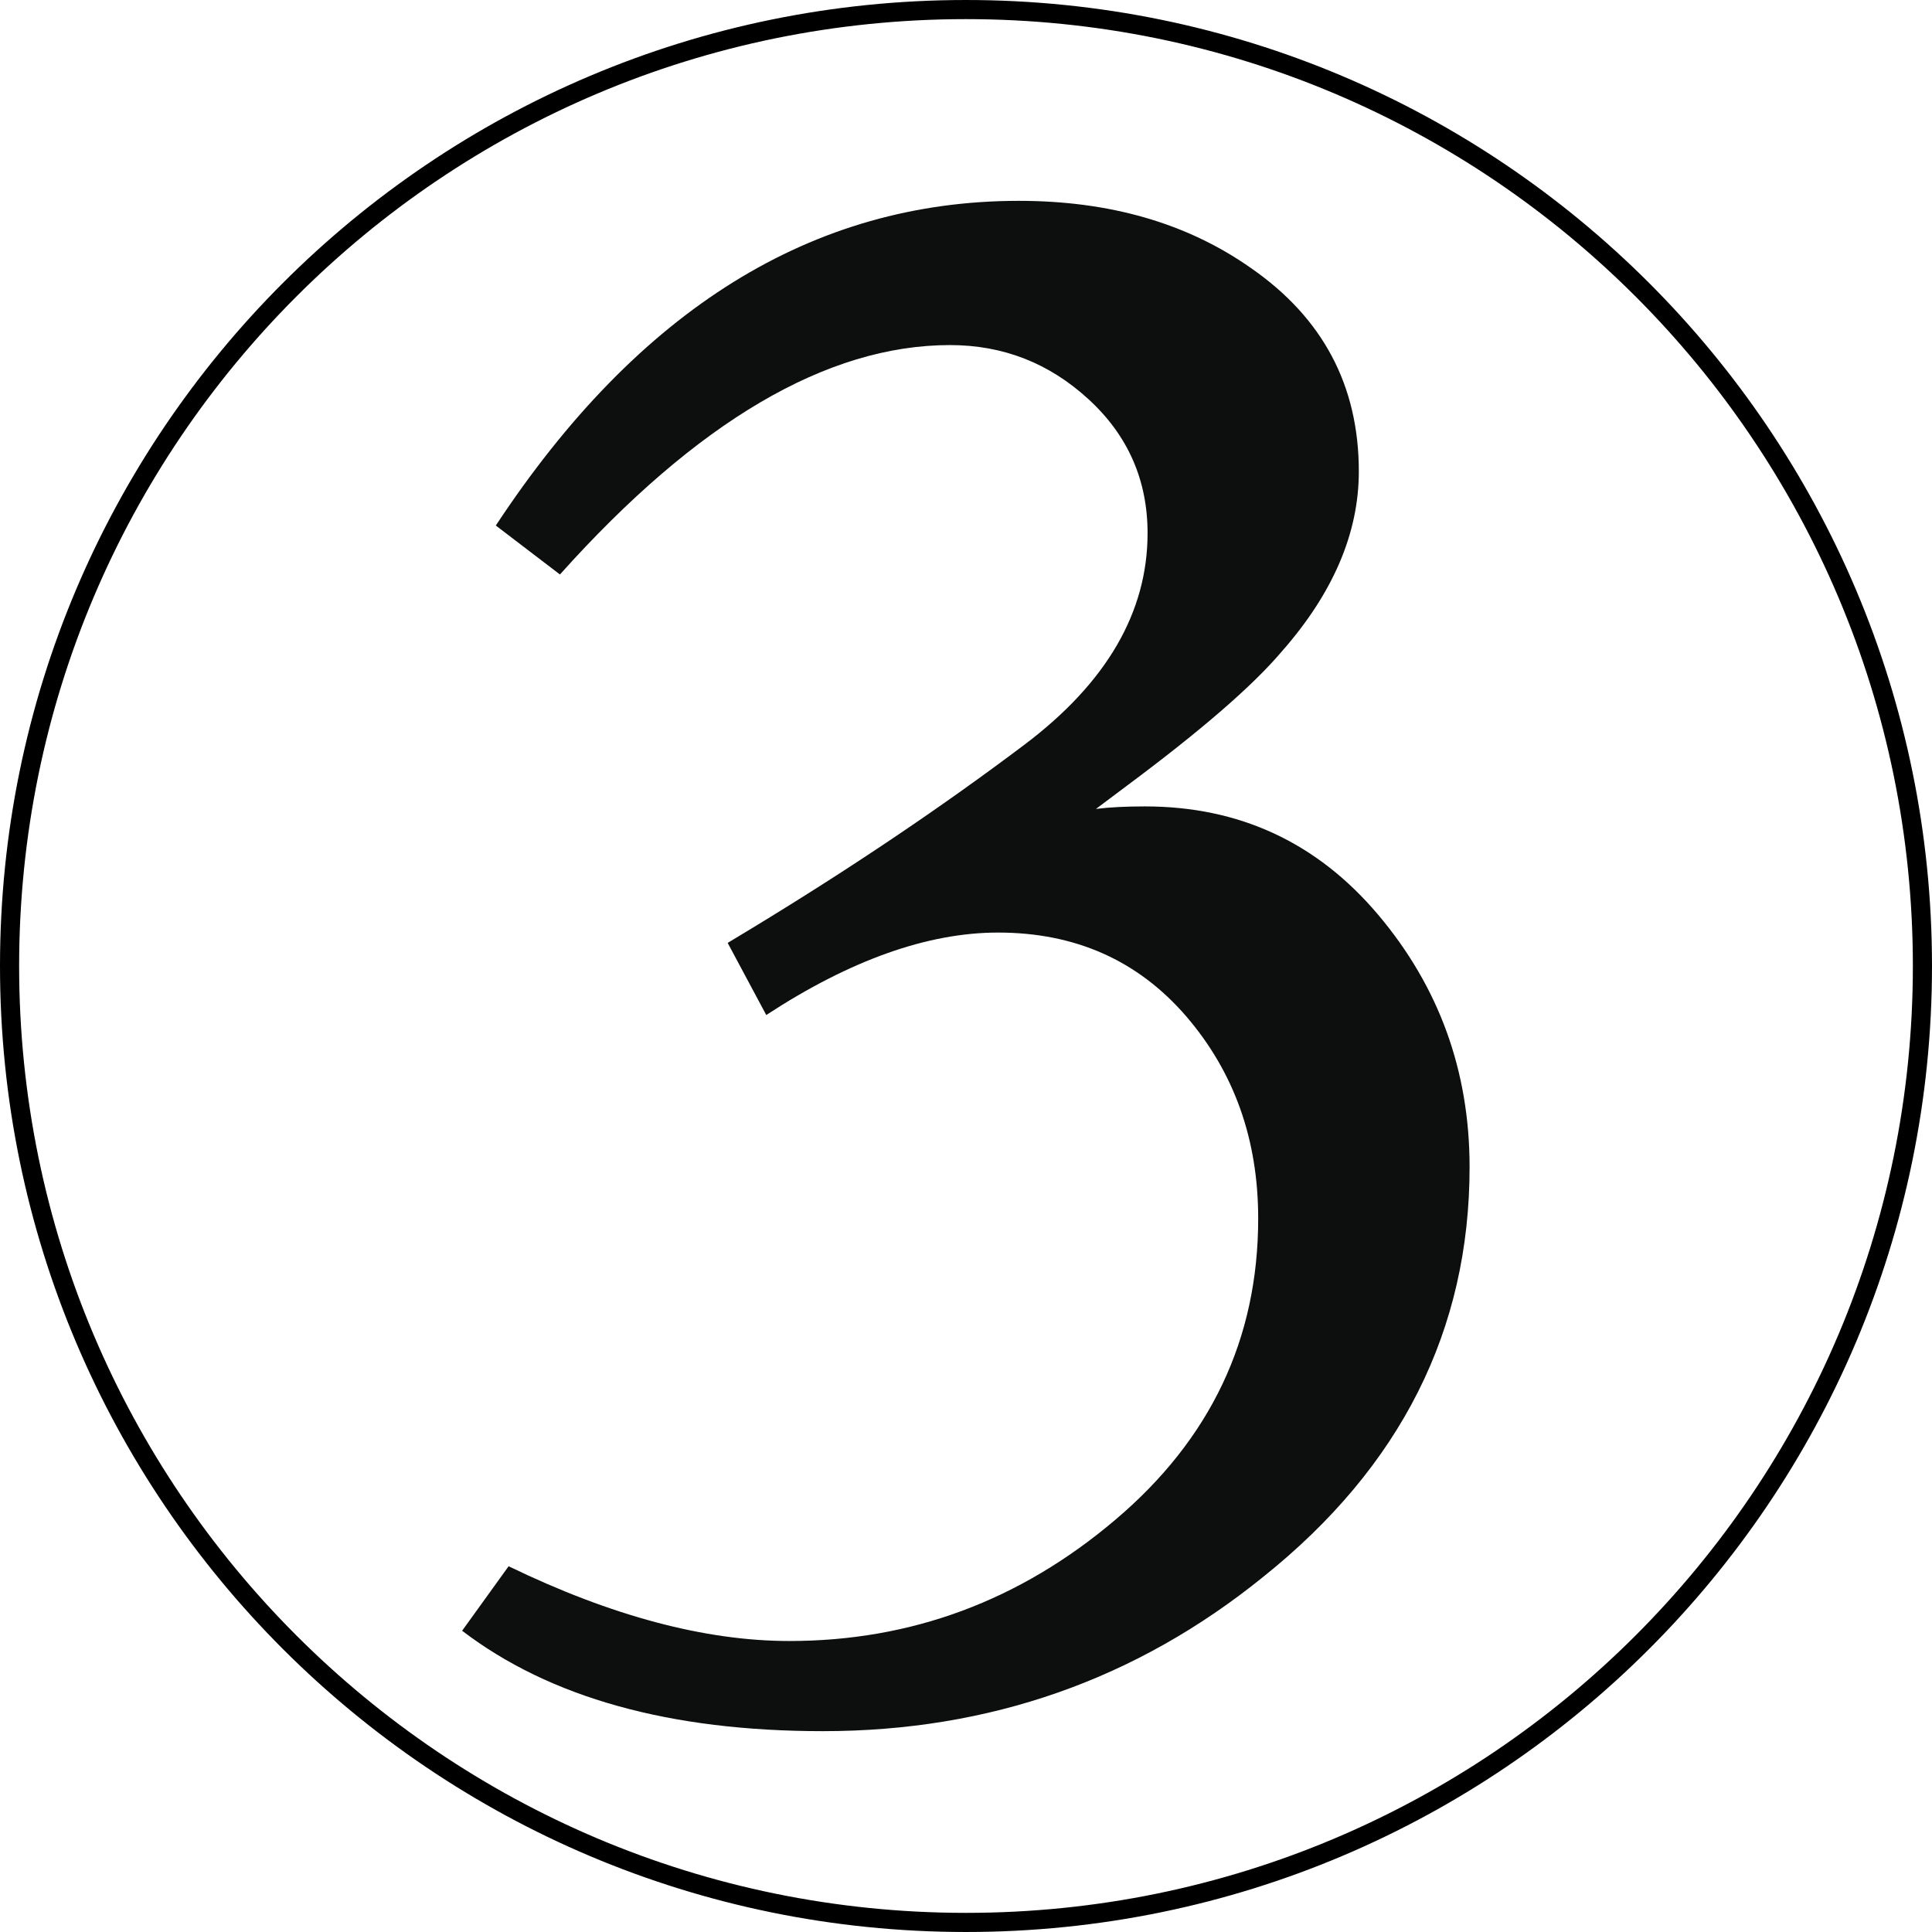
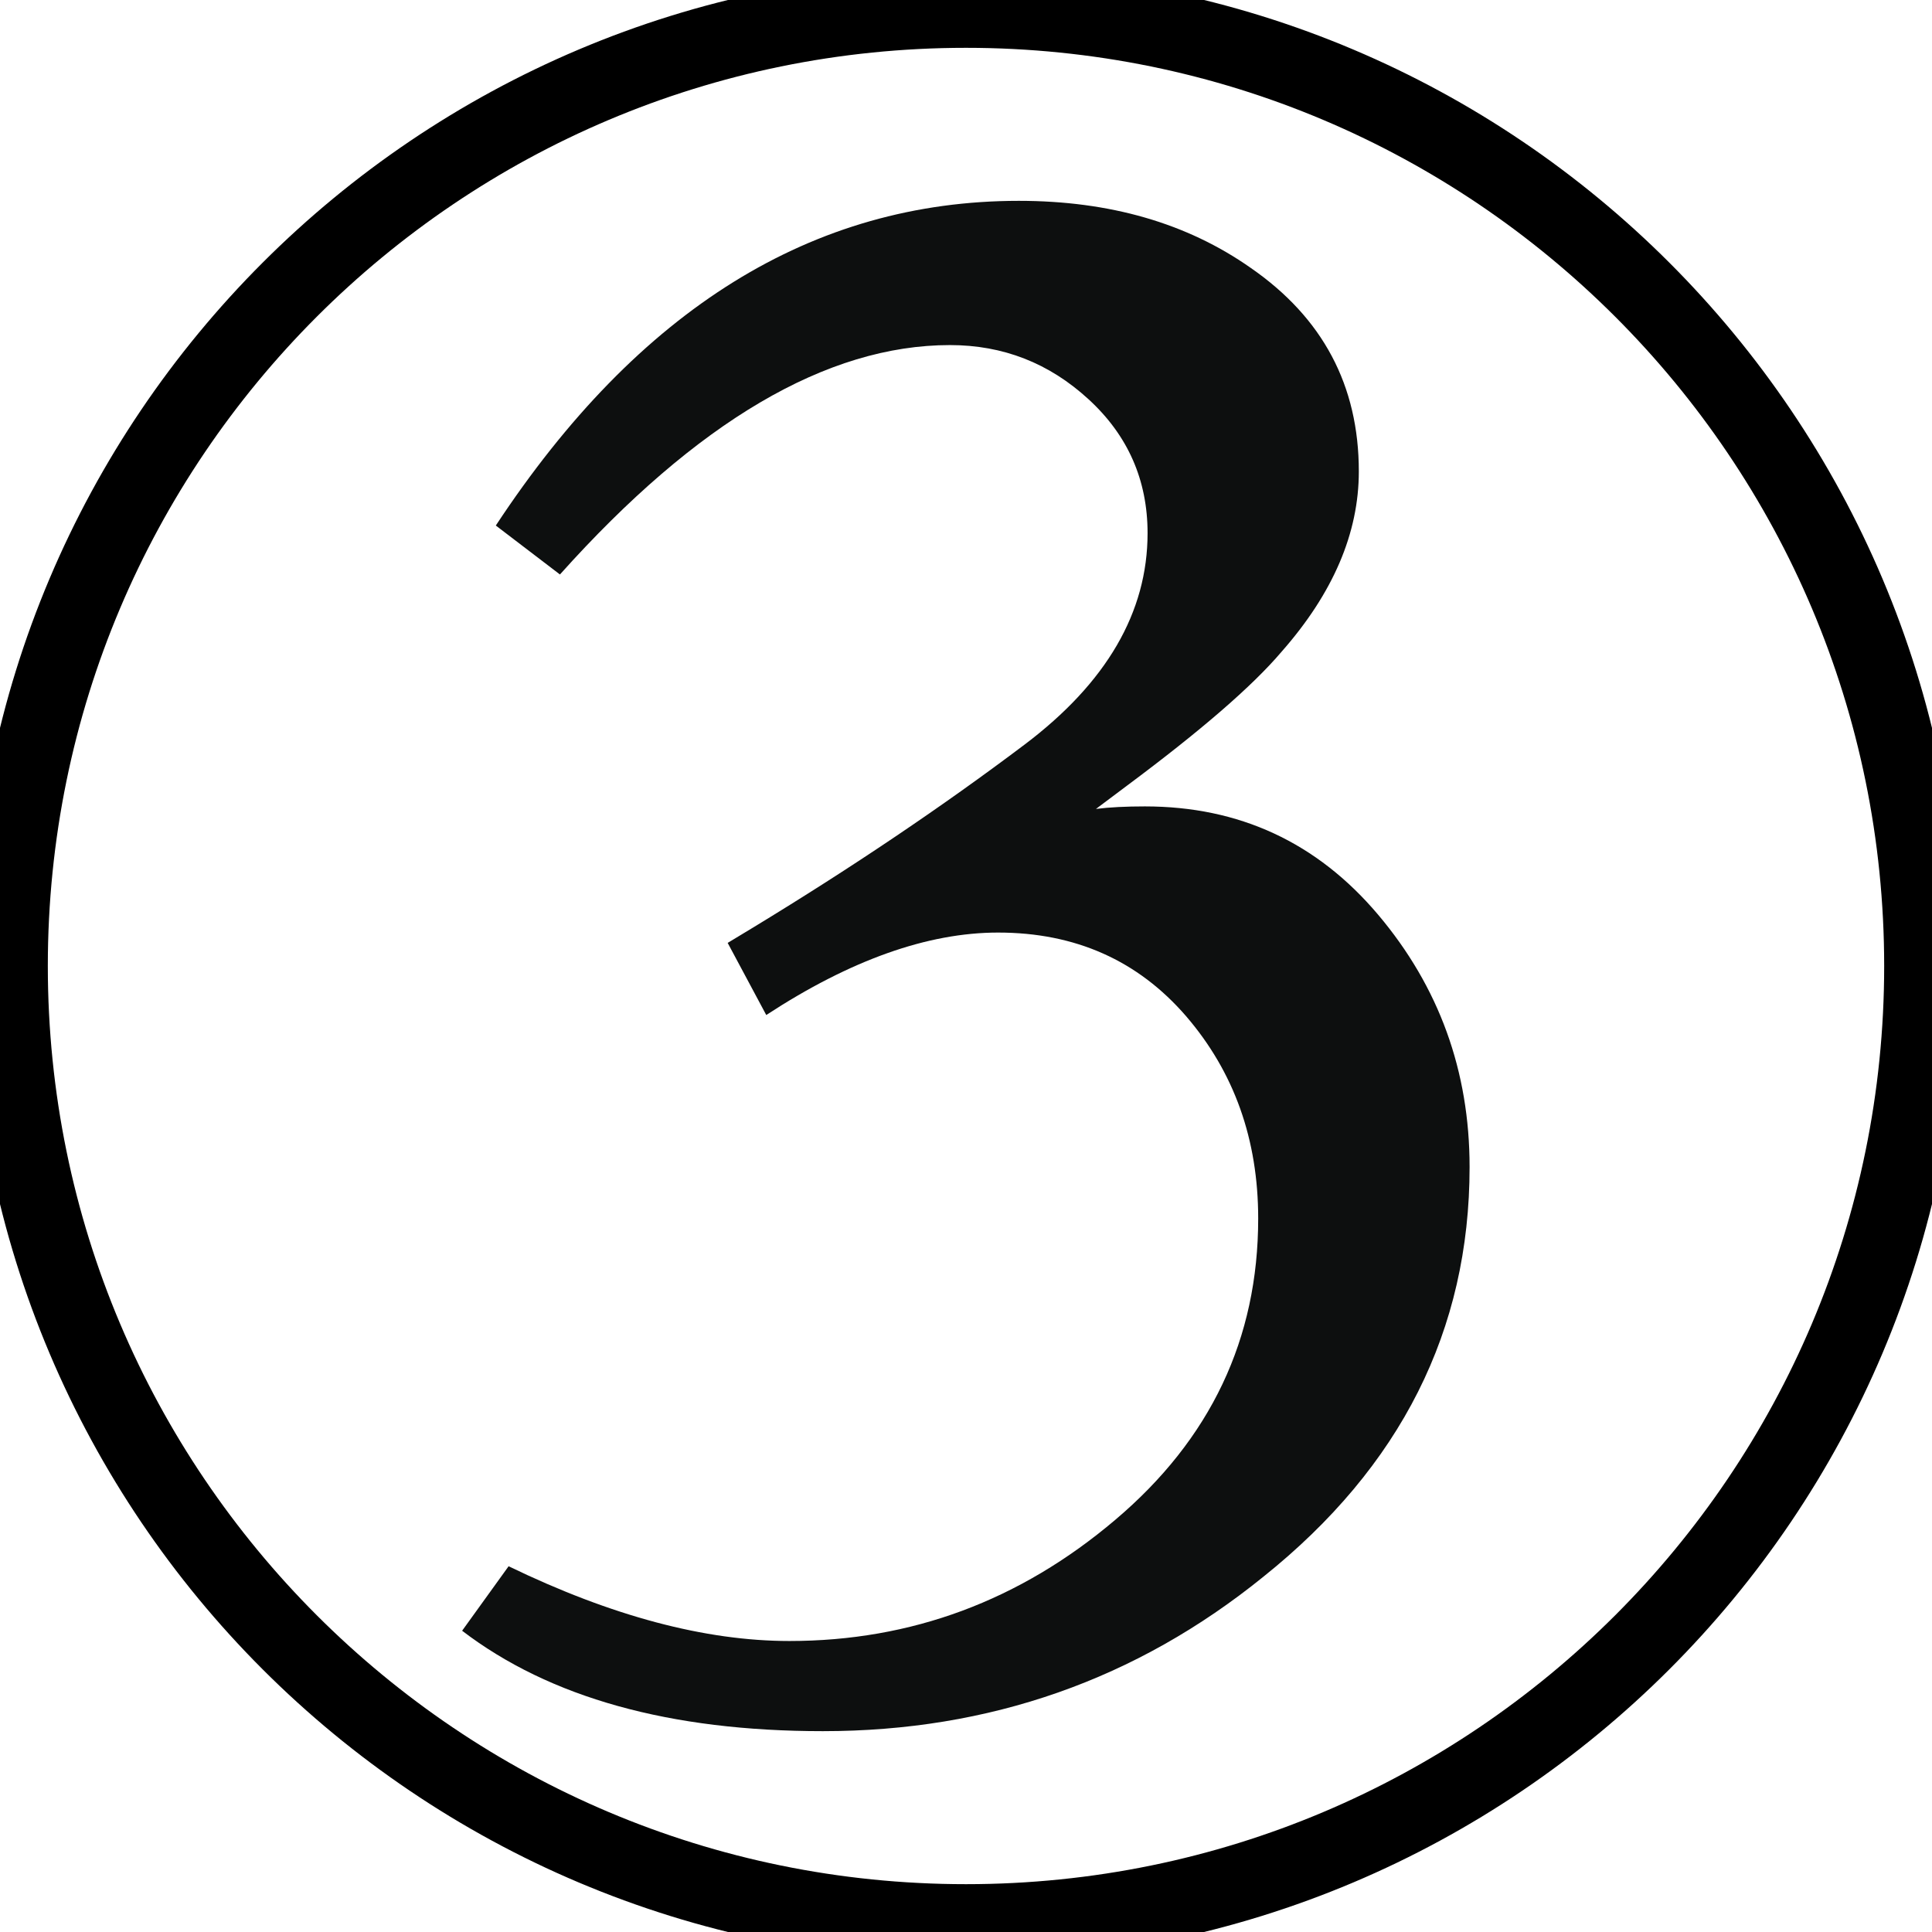
<svg xmlns="http://www.w3.org/2000/svg" width="101" height="101" viewBox="0 0 26.723 26.723" version="1.1" id="svg1373">
  <defs id="defs1367" />
  <g id="layer1">
    <g id="g2124" transform="matrix(0.2645833,0,0,0.2645833,166.8198,55.69532)">
-       <circle fill="#CAC5C0" cx="-580" cy="-160.002" r="50" id="circle2122" style="fill:none;stroke:#000000;stroke-opacity:1" />
+       <circle cx="-580" cy="-160.002" r="50" id="circle2122" style="fill:none;stroke:#000000;stroke-opacity:1;stroke-width:4" />
    </g>
    <path fill="#0d0f0f" d="m 10.599,14.04 -0.534,-0.998 0.354,-0.214 c 1.369,-0.832 2.62,-1.675 3.754,-2.53 1.133,-0.855 1.7,-1.83 1.7,-2.923 0,-0.735 -0.272,-1.353 -0.816,-1.852 -0.545,-0.501 -1.183,-0.75 -1.917,-0.75 -1.704,0 -3.501,1.059 -5.395,3.173 L 6.858,7.269 c 1.972,-2.994 4.383,-4.491 7.234,-4.491 1.259,0 2.327,0.309 3.207,0.927 0.998,0.69 1.496,1.628 1.496,2.816 0,0.854 -0.357,1.686 -1.069,2.494 -0.404,0.476 -1.118,1.093 -2.139,1.853 l -0.428,0.321 c 0.19,-0.024 0.416,-0.035 0.677,-0.035 1.306,0 2.381,0.499 3.225,1.497 0.843,0.998 1.266,2.162 1.266,3.491 0,2.257 -0.951,4.145 -2.851,5.666 -1.759,1.425 -3.79,2.137 -6.094,2.137 -2.114,0 -3.777,-0.462 -4.99,-1.389 l 0.643,-0.892 c 1.425,0.69 2.72,1.034 3.884,1.034 1.686,0 3.188,-0.558 4.506,-1.675 1.32,-1.117 1.978,-2.505 1.978,-4.169 0,-1.093 -0.332,-2.025 -0.997,-2.798 -0.666,-0.771 -1.533,-1.157 -2.601,-1.157 -0.975,5.29e-4 -2.043,0.38 -3.207,1.141 z" id="path2126" style="stroke-width:0.265" />
  </g>
</svg>
